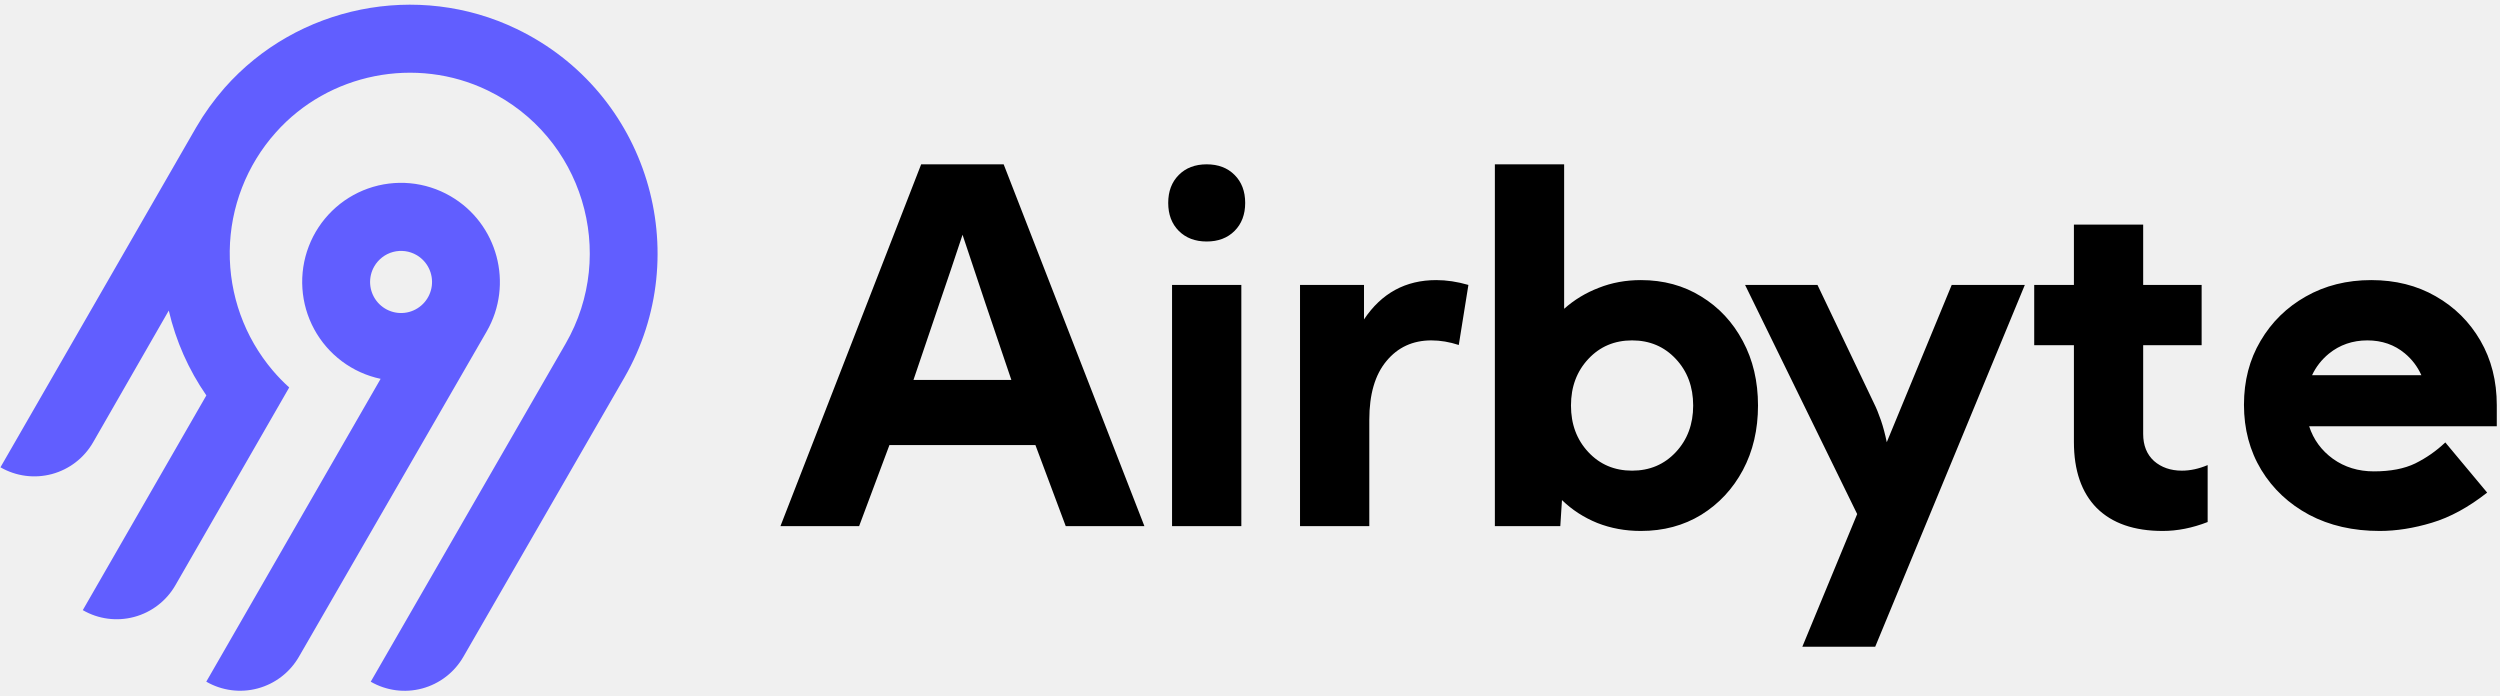
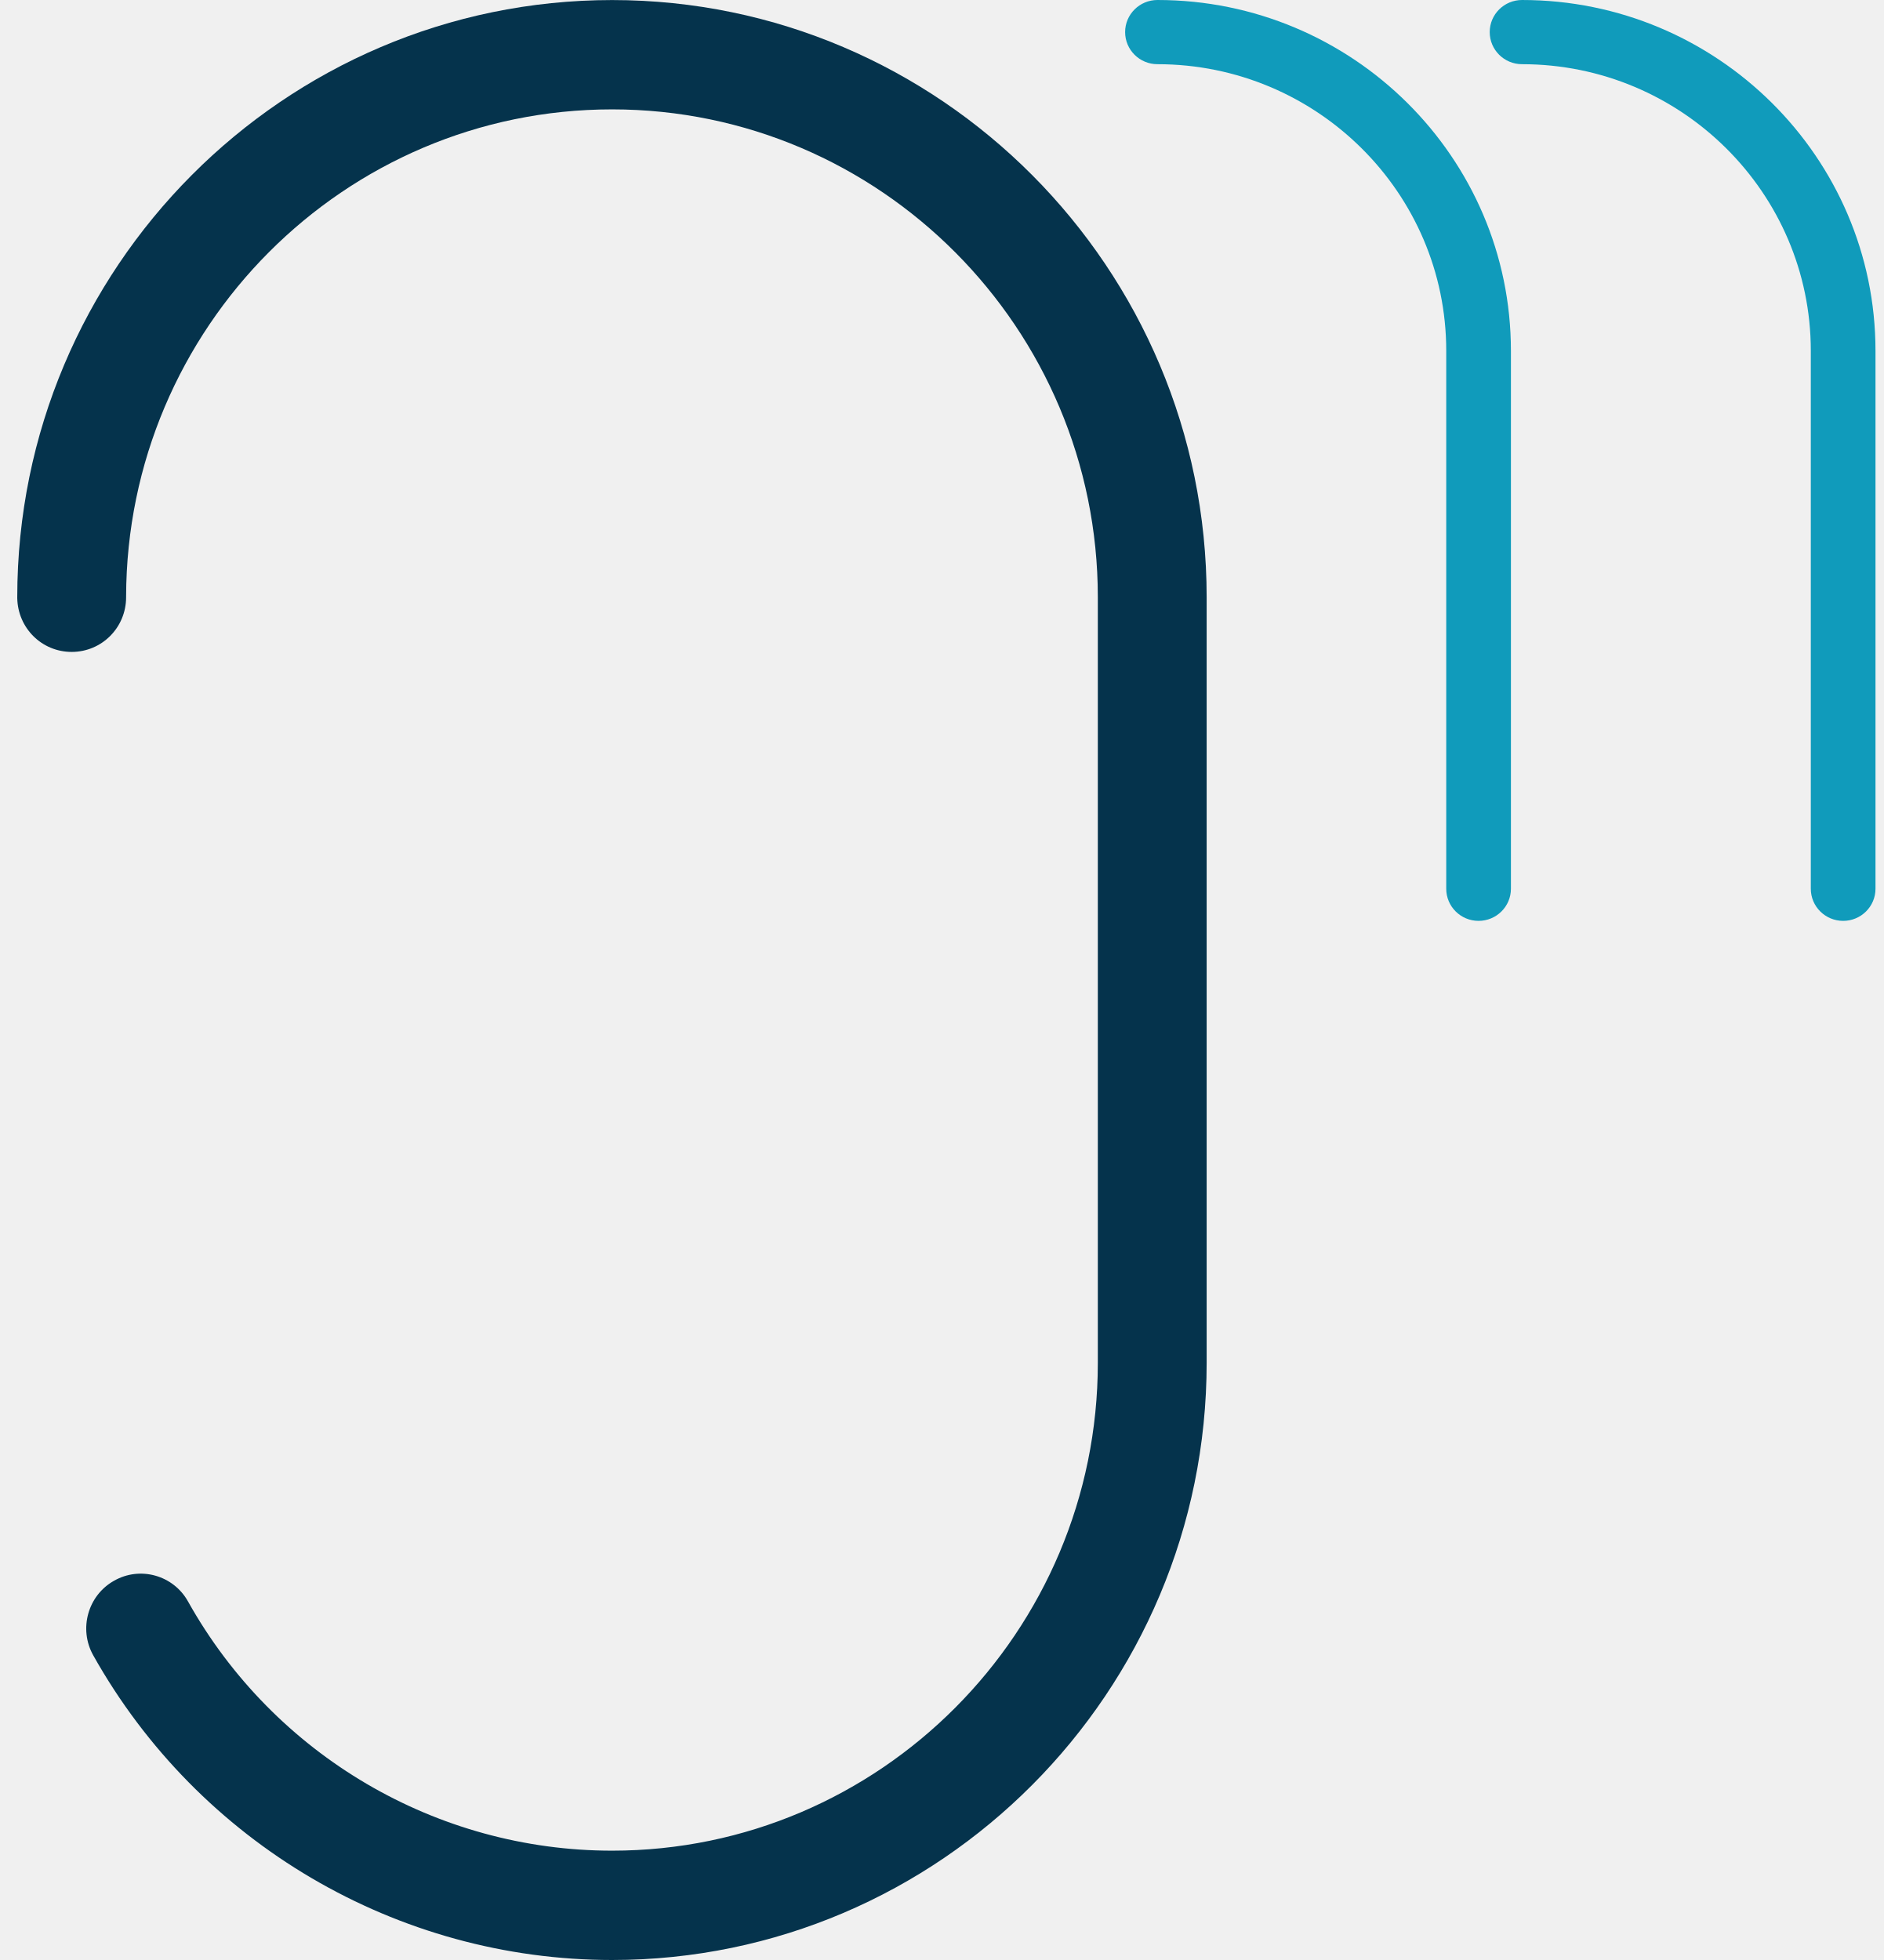
- <svg xmlns="http://www.w3.org/2000/svg" width="133" height="37" viewBox="0 0 133 37" fill="none">
-   <path fill-rule="evenodd" clip-rule="evenodd" d="M11.944 4.678C15.811 0.291 22.215 -0.996 27.479 1.537C34.474 4.902 37.026 13.473 33.218 20.085L24.65 34.943C24.172 35.773 23.384 36.378 22.46 36.627C21.536 36.875 20.552 36.745 19.723 36.267L30.095 18.276C32.858 13.477 31.01 7.257 25.939 4.808C22.134 2.97 17.483 3.888 14.672 7.048C13.121 8.783 12.251 11.023 12.222 13.352C12.193 15.681 13.007 17.942 14.514 19.715C14.784 20.033 15.076 20.333 15.386 20.613L9.331 31.135C9.094 31.547 8.779 31.907 8.403 32.196C8.028 32.485 7.599 32.697 7.141 32.82C6.684 32.943 6.207 32.975 5.737 32.913C5.267 32.851 4.815 32.697 4.404 32.459L10.978 21.036C10.034 19.671 9.355 18.14 8.979 16.522L4.951 23.535C4.472 24.366 3.685 24.971 2.761 25.22C1.837 25.468 0.853 25.339 0.024 24.86L10.441 6.768C10.874 6.025 11.378 5.325 11.944 4.678ZM23.967 10.437C26.476 11.89 27.342 15.121 25.89 17.635L15.902 34.94C15.423 35.77 14.635 36.376 13.711 36.624C12.787 36.873 11.803 36.743 10.974 36.265L20.249 20.154C19.505 19.997 18.804 19.679 18.194 19.224C17.584 18.769 17.08 18.186 16.716 17.516C16.352 16.846 16.138 16.105 16.088 15.345C16.037 14.584 16.152 13.821 16.425 13.109C16.697 12.397 17.121 11.753 17.666 11.221C18.21 10.689 18.864 10.282 19.581 10.028C20.298 9.774 21.062 9.679 21.819 9.749C22.576 9.82 23.309 10.055 23.967 10.437ZM20.334 13.689C20.162 13.822 20.018 13.986 19.91 14.174C19.747 14.457 19.671 14.783 19.692 15.109C19.713 15.435 19.831 15.747 20.029 16.007C20.228 16.266 20.498 16.46 20.807 16.565C21.116 16.671 21.449 16.681 21.764 16.597C22.078 16.512 22.361 16.336 22.576 16.09C22.791 15.844 22.928 15.54 22.971 15.216C23.013 14.892 22.959 14.563 22.815 14.27C22.671 13.976 22.443 13.733 22.161 13.569C21.974 13.461 21.766 13.39 21.552 13.362C21.337 13.334 21.119 13.348 20.91 13.404C20.701 13.46 20.505 13.557 20.334 13.689Z" fill="#615EFF" />
-   <path fill-rule="evenodd" clip-rule="evenodd" d="M41.52 27.99L49.006 8.742H53.395L60.882 27.99H56.697L55.085 23.679H47.317L45.705 27.99H41.52ZM53.805 20.214C53.293 18.708 52.837 17.361 52.436 16.172C52.035 14.983 51.625 13.755 51.207 12.489C50.789 13.755 50.375 14.983 49.966 16.172C49.565 17.361 49.109 18.708 48.596 20.214H53.805ZM62.149 10.795C62.149 10.179 62.336 9.683 62.712 9.307C63.087 8.93 63.582 8.742 64.196 8.742C64.81 8.742 65.305 8.93 65.68 9.307C66.056 9.683 66.244 10.179 66.244 10.795C66.244 11.411 66.056 11.907 65.68 12.284C65.305 12.66 64.81 12.848 64.196 12.848C63.582 12.848 63.087 12.66 62.712 12.284C62.336 11.907 62.149 11.411 62.149 10.795ZM62.353 27.99V15.158H66.039V27.99H62.353ZM69.161 15.158V27.99H72.847V22.331C72.847 20.979 73.15 19.94 73.755 19.213C74.361 18.477 75.159 18.109 76.148 18.109C76.626 18.109 77.112 18.191 77.607 18.353L78.119 15.158C77.531 14.987 76.959 14.901 76.404 14.901C74.775 14.901 73.495 15.598 72.565 16.993V15.158H69.161ZM79.527 27.99V8.742H83.212V16.428C83.75 15.949 84.364 15.577 85.055 15.312C85.746 15.038 86.493 14.901 87.294 14.901C88.498 14.901 89.568 15.192 90.506 15.774C91.445 16.347 92.183 17.138 92.72 18.148C93.258 19.149 93.526 20.291 93.526 21.574C93.526 22.857 93.258 24.003 92.72 25.013C92.183 26.014 91.445 26.805 90.506 27.387C89.568 27.96 88.498 28.247 87.294 28.247C86.467 28.247 85.695 28.105 84.978 27.823C84.262 27.532 83.634 27.126 83.097 26.604L83.008 27.99H79.527ZM86.827 25.039C87.765 25.039 88.541 24.709 89.156 24.051C89.77 23.392 90.077 22.567 90.077 21.574C90.077 20.582 89.77 19.756 89.156 19.098C88.541 18.439 87.765 18.109 86.827 18.109C85.888 18.109 85.112 18.439 84.498 19.098C83.883 19.756 83.576 20.582 83.576 21.574C83.576 22.567 83.883 23.392 84.498 24.051C85.112 24.709 85.888 25.039 86.827 25.039ZM99.685 21.433L96.69 15.158H92.838L98.802 27.348L95.884 34.406H99.761L107.721 15.158H103.831L100.376 23.525C100.29 23.105 100.188 22.72 100.069 22.37C99.949 22.019 99.821 21.706 99.685 21.433ZM108.22 15.158H110.332V11.95H114.017V15.158H117.127V18.366H114.017V23.088C114.017 23.695 114.209 24.175 114.593 24.525C114.985 24.867 115.48 25.039 116.077 25.039C116.521 25.039 116.978 24.94 117.447 24.743V27.772C116.636 28.088 115.839 28.247 115.054 28.247C113.535 28.247 112.366 27.84 111.547 27.027C110.737 26.206 110.332 25.034 110.332 23.511V18.366H108.22V15.158ZM124.114 24.41C123.5 23.965 123.077 23.388 122.847 22.677H132.829V21.561C132.829 20.27 132.539 19.123 131.958 18.122C131.378 17.121 130.585 16.334 129.578 15.761C128.58 15.188 127.437 14.901 126.149 14.901C124.852 14.901 123.692 15.192 122.668 15.774C121.653 16.347 120.851 17.134 120.262 18.135C119.673 19.127 119.379 20.261 119.379 21.535C119.379 22.827 119.686 23.982 120.301 25C120.915 26.009 121.763 26.805 122.847 27.387C123.93 27.96 125.18 28.247 126.597 28.247C127.484 28.247 128.409 28.101 129.373 27.81C130.346 27.52 131.327 26.985 132.317 26.206L130.09 23.537C129.612 23.991 129.079 24.363 128.491 24.654C127.91 24.936 127.176 25.077 126.289 25.077C125.462 25.077 124.737 24.855 124.114 24.41ZM128.817 19.96C128.613 19.506 128.321 19.119 127.94 18.802C127.386 18.34 126.72 18.109 125.944 18.109C125.159 18.109 124.476 18.345 123.896 18.815C123.507 19.136 123.209 19.517 123.002 19.96H128.817Z" fill="currentColor" />
+ <svg xmlns="http://www.w3.org/2000/svg" width="74" height="77" viewBox="0 0 74 77" fill="none">
+   <g clip-path="url(#clip0_63_588)">
+     <path d="M45.47 0C44.769 0 44.2 0.565 44.2 1.261C44.2 1.957 44.769 2.522 45.47 2.522C51.726 2.522 56.815 7.573 56.815 13.782V34.916C56.815 35.612 57.383 36.177 58.085 36.177C58.787 36.177 59.356 35.612 59.356 34.916V13.782C59.356 6.183 53.127 0 45.47 0Z" fill="#109BBB" />
+     <path d="M59.793 0C59.091 0 58.523 0.565 58.523 1.261C58.523 1.957 59.091 2.522 59.793 2.522C66.048 2.522 71.137 7.573 71.137 13.782V34.916C71.137 35.612 71.706 36.177 72.408 36.177C73.11 36.177 73.678 35.612 73.678 34.916V13.782C73.678 6.183 67.449 0 59.793 0Z" fill="#109BBB" />
+     <path d="M47.403 23.463V53.538C47.403 66.472 36.922 77 24.047 77C15.606 77 7.8 72.411 3.659 65.024C3.085 63.993 3.451 62.68 4.477 62.103C5.503 61.514 6.811 61.883 7.385 62.913C10.768 68.963 17.157 72.705 24.047 72.705C34.565 72.705 43.128 64.103 43.128 53.538V23.463C43.128 12.898 34.565 4.297 24.047 4.297C13.529 4.297 4.978 12.874 4.954 23.439V23.463C4.954 24.654 4.001 25.611 2.816 25.611C1.643 25.611 0.703 24.678 0.678 23.5V23.463C0.678 10.53 11.159 0.002 24.047 0.002C36.922 0.002 47.403 10.53 47.403 23.463Z" fill="#05334C" />
+   </g>
+   <defs>
+     <clipPath id="clip0_63_588">
+       <rect width="73" height="77" fill="white" transform="translate(0.678223)" />
+     </clipPath>
+   </defs>
</svg>
